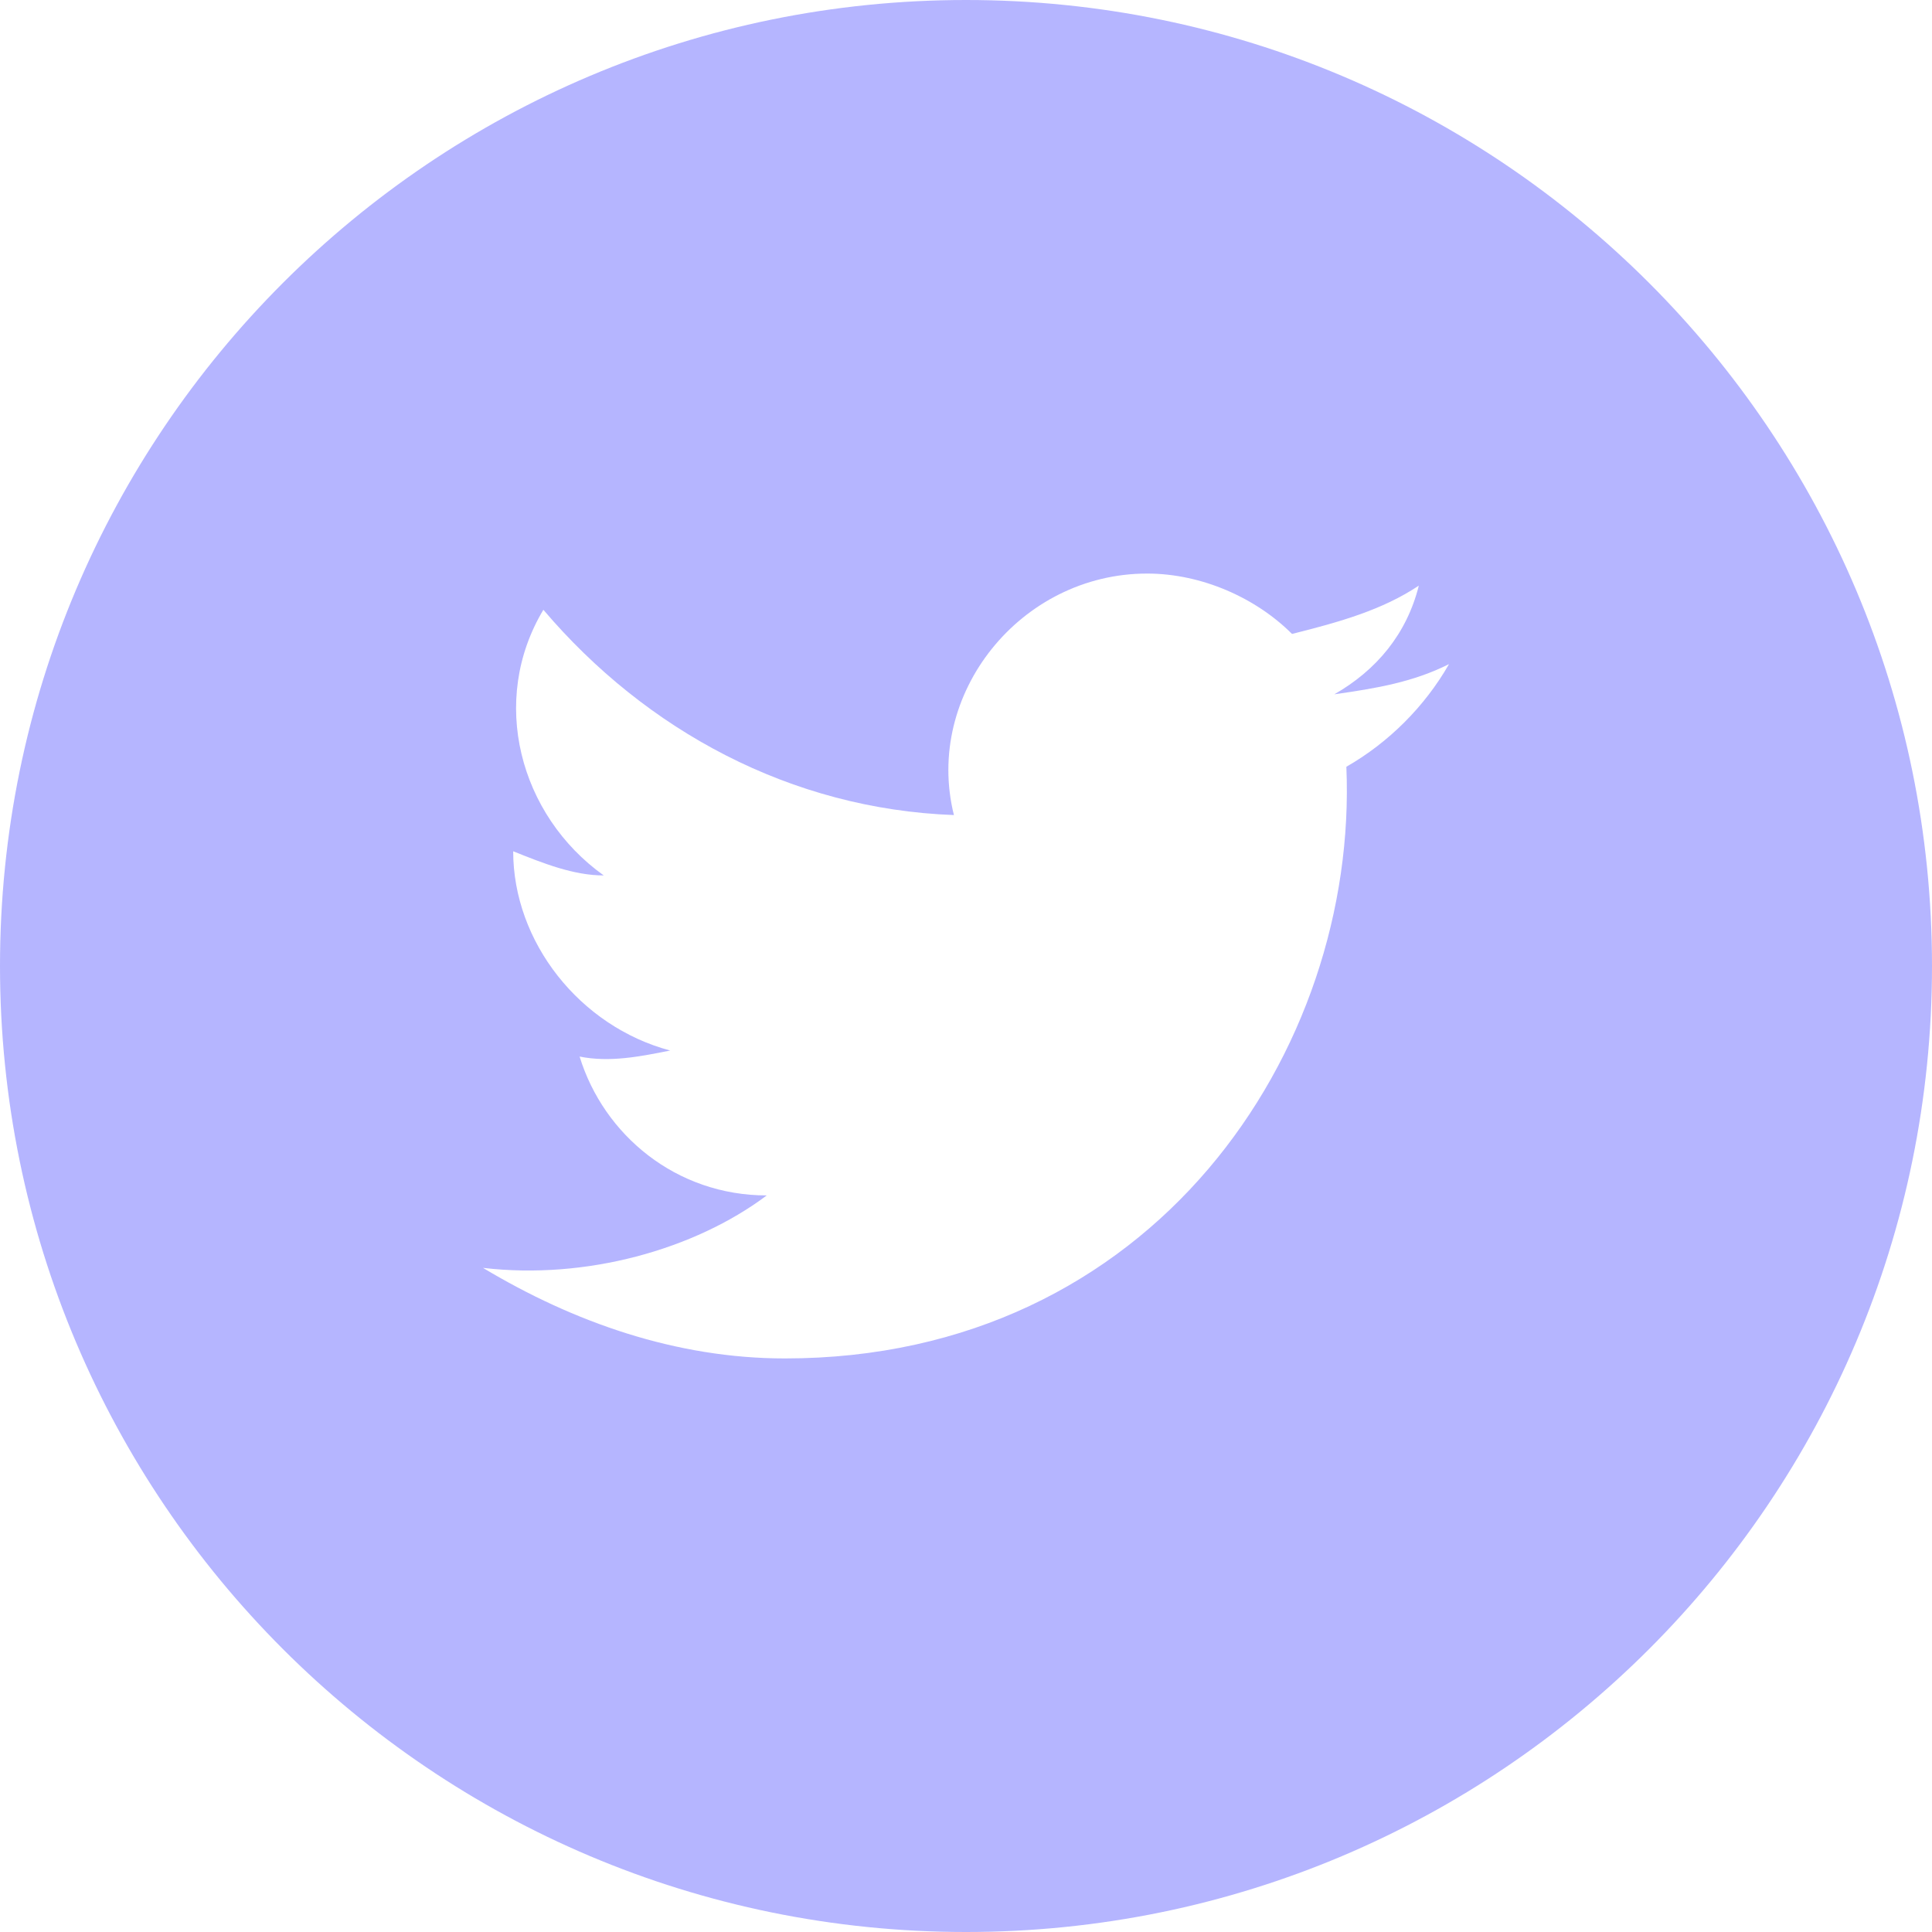
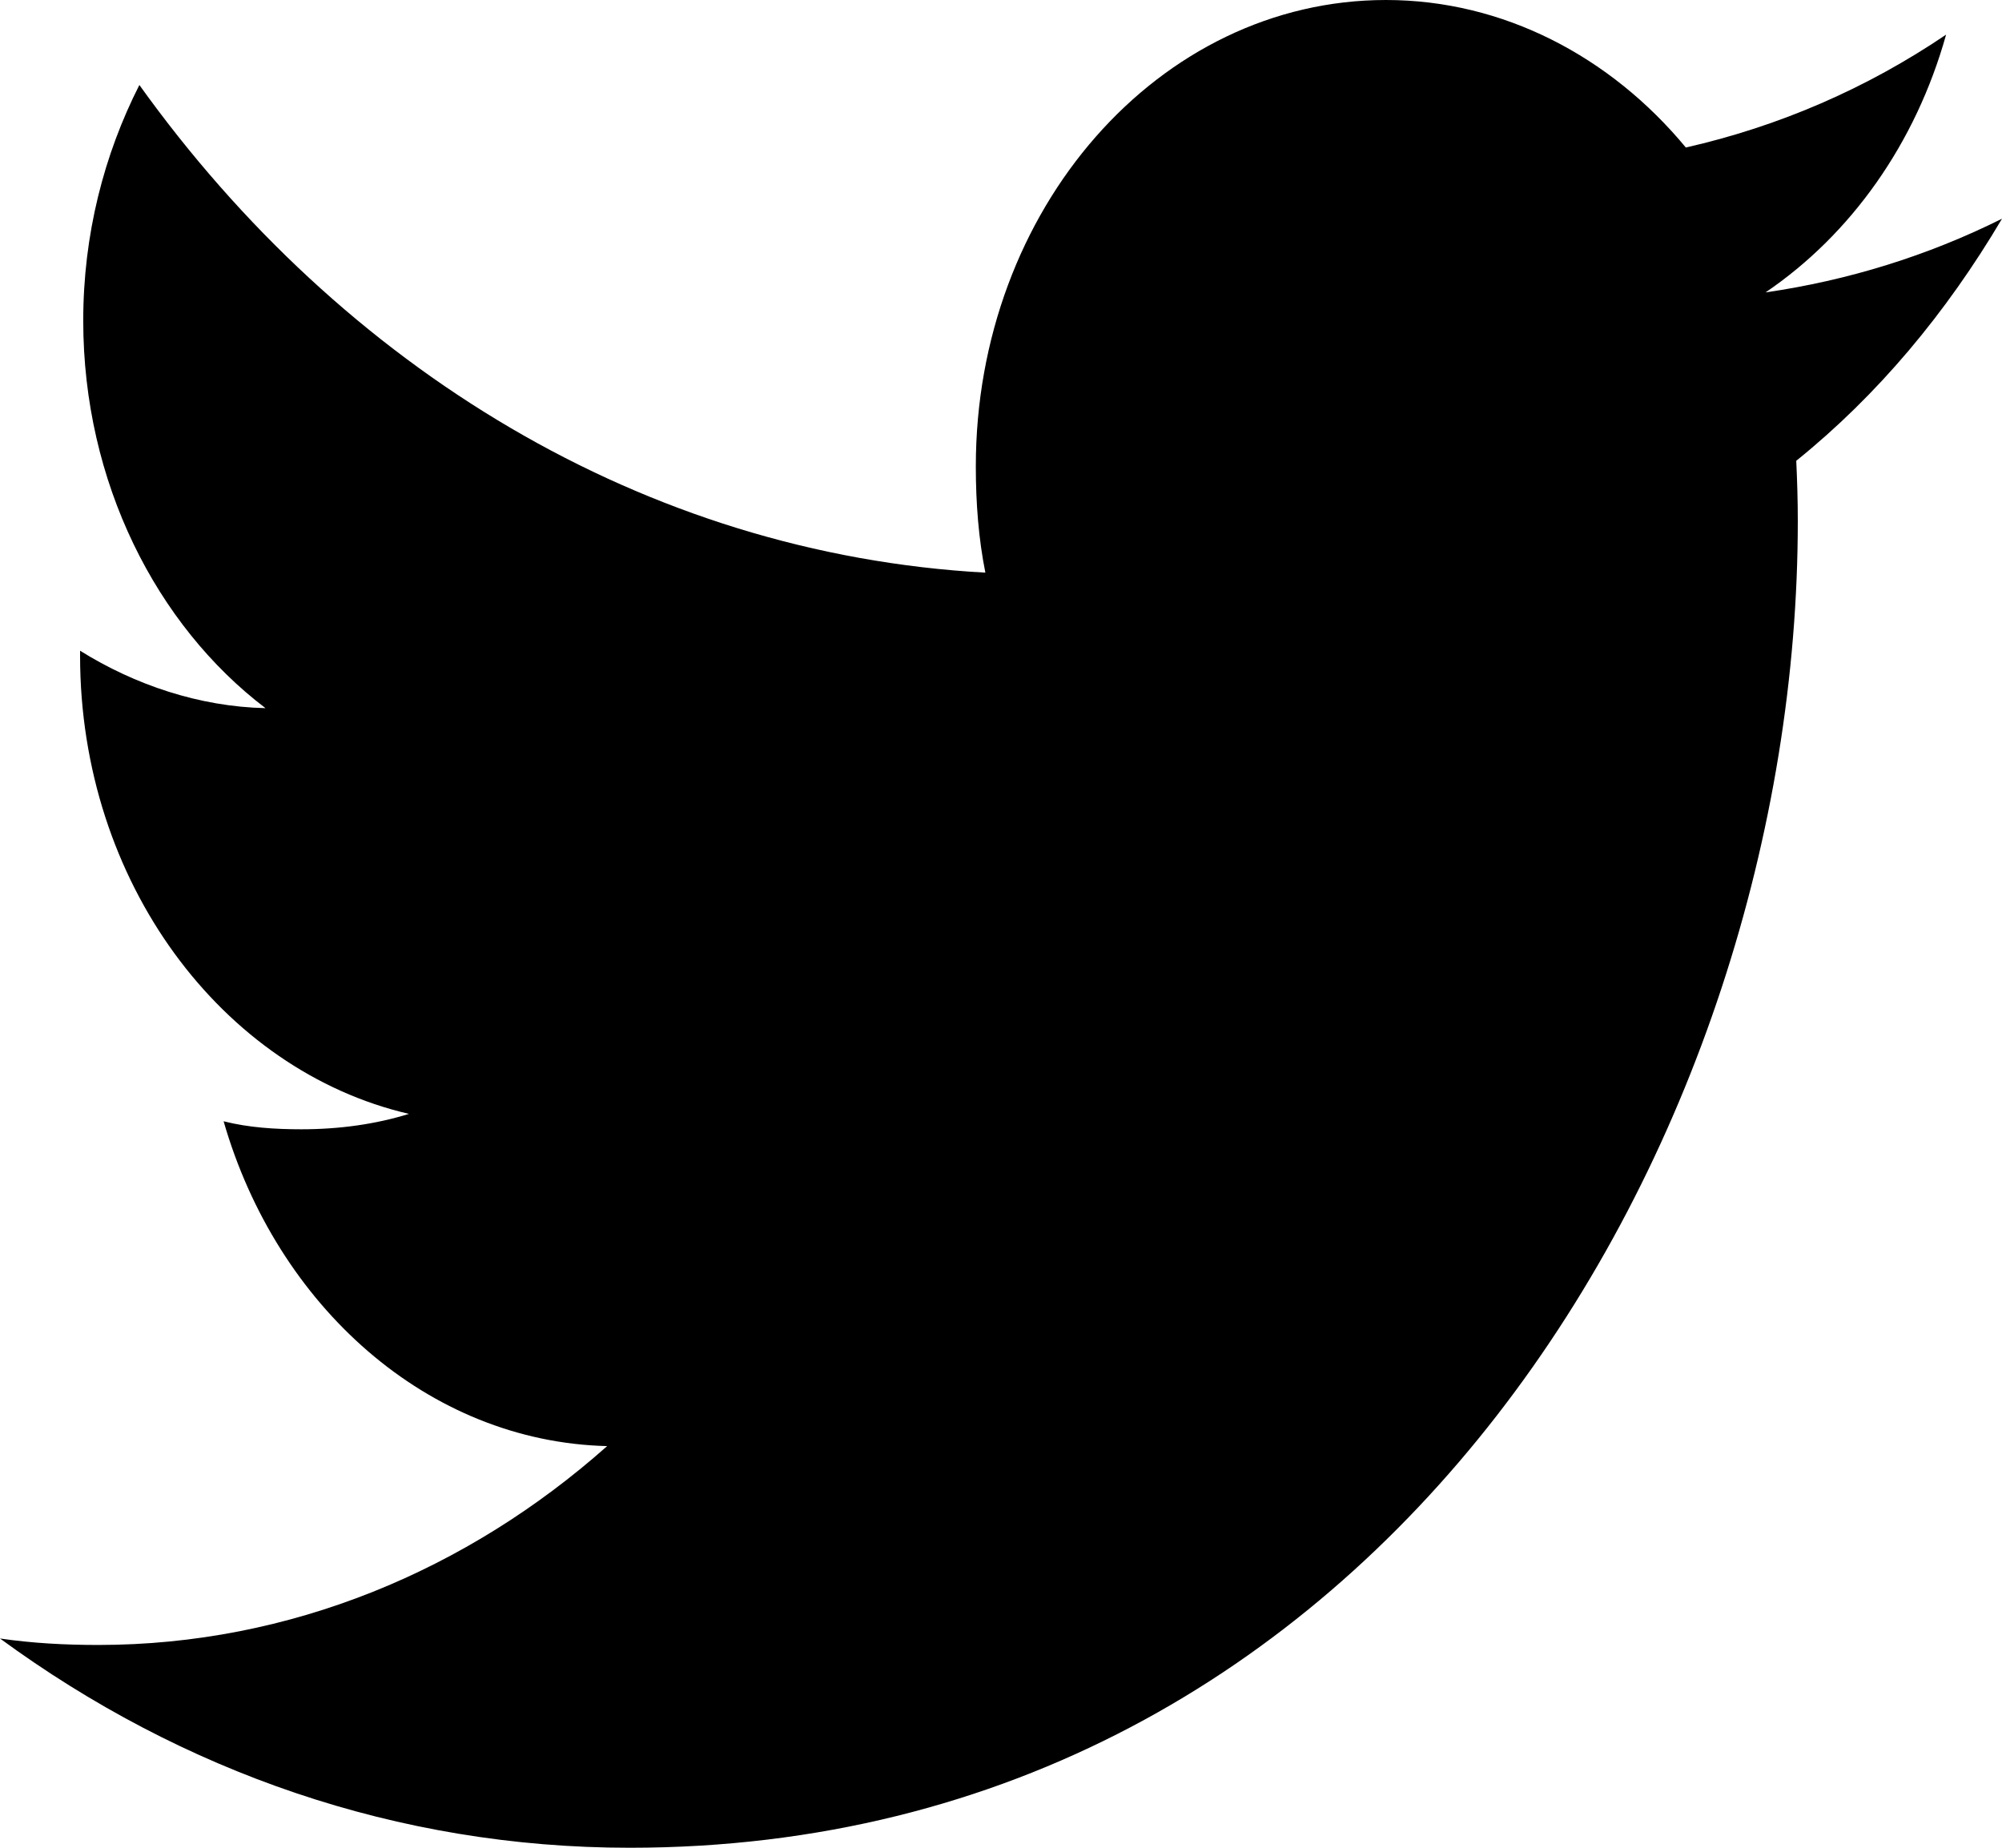
- <svg xmlns="http://www.w3.org/2000/svg" width="32" height="32" viewBox="0 0 32 32" fill="none">
-   <path fill-rule="evenodd" clip-rule="evenodd" d="M0 16C0 7.163 7.163 0 16 0C24.837 0 32 7.163 32 16C32 24.837 24.837 32 16 32C7.163 32 0 24.837 0 16ZM22.1 11.5C22.8 11.4 23.4 11.3 24 11C23.6 11.7 23 12.3 22.3 12.7C22.5 17.4 19.1 22.5 13 22.5C11.2 22.5 9.5 21.9 8 21C9.7 21.2 11.5 20.7 12.7 19.8C11.2 19.8 10 18.8 9.6 17.5C10.1 17.6 10.6 17.5 11.1 17.4C9.6 17 8.5 15.6 8.5 14.1C9 14.3 9.5 14.5 10 14.5C8.6 13.5 8.1 11.6 9 10.1C10.7 12.1 13.1 13.4 15.8 13.5C15.3 11.5 16.9 9.5 19 9.5C19.9 9.5 20.8 9.9 21.4 10.5C22.2 10.3 22.9 10.1 23.5 9.7C23.3 10.5 22.8 11.1 22.1 11.5Z" fill="#B5B5FF" />
+ <svg xmlns="http://www.w3.org/2000/svg" width="26" height="24" viewBox="0 0 26 24" fill="none">
+   <path d="M26 2.841C25.033 3.323 24.003 3.642 22.929 3.798C24.034 3.048 24.877 1.87 25.274 0.45C24.243 1.148 23.106 1.641 21.894 1.916C20.915 0.733 19.521 0 18 0C15.049 0 12.673 2.721 12.673 6.057C12.673 6.537 12.709 6.999 12.797 7.438C8.366 7.193 4.444 4.78 1.81 1.104C1.35 2.01 1.081 3.048 1.081 4.165C1.081 6.262 2.031 8.121 3.448 9.198C2.592 9.179 1.752 8.897 1.04 8.452C1.04 8.47 1.04 8.494 1.04 8.518C1.04 11.461 2.888 13.905 5.311 14.468C4.877 14.603 4.404 14.668 3.913 14.668C3.572 14.668 3.227 14.646 2.904 14.564C3.595 16.962 5.554 18.726 7.885 18.783C6.071 20.395 3.768 21.366 1.276 21.366C0.839 21.366 0.419 21.343 0 21.282C2.361 23.012 5.159 24 8.177 24C17.985 24 23.348 14.769 23.348 6.768C23.348 6.5 23.34 6.242 23.328 5.985C24.386 5.132 25.275 4.067 26 2.841Z" fill="currentColor" />
</svg>
